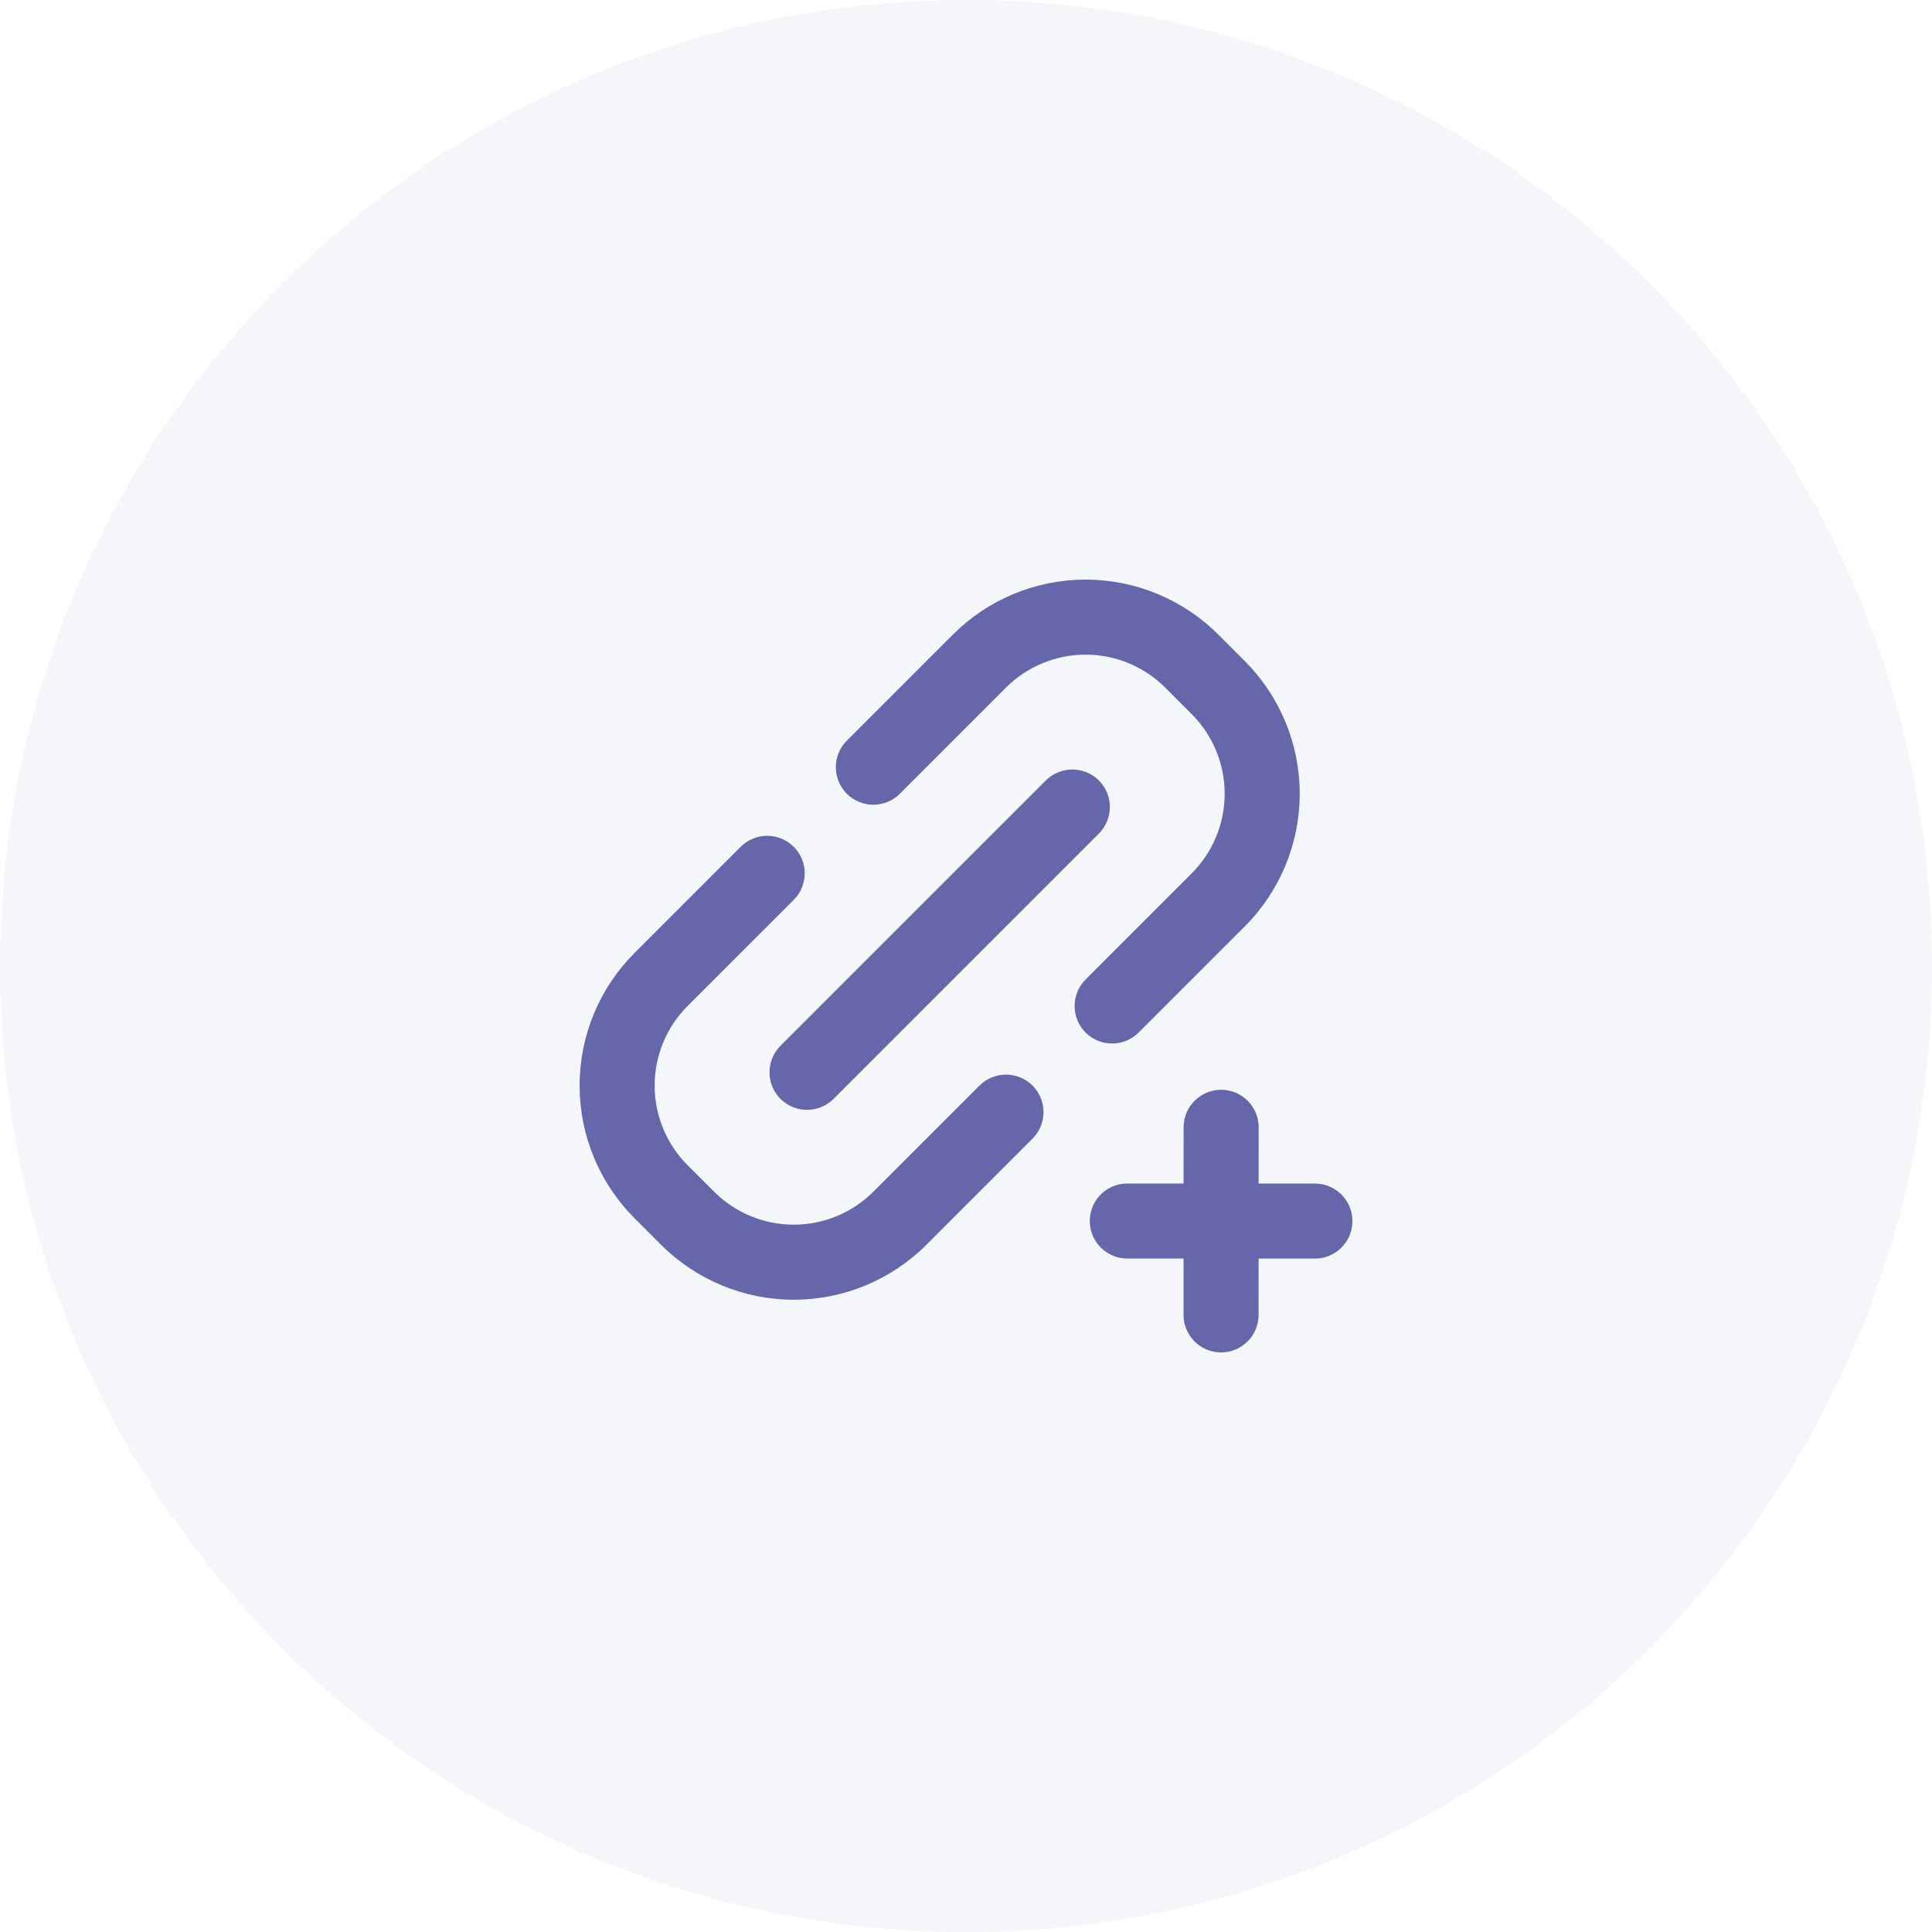
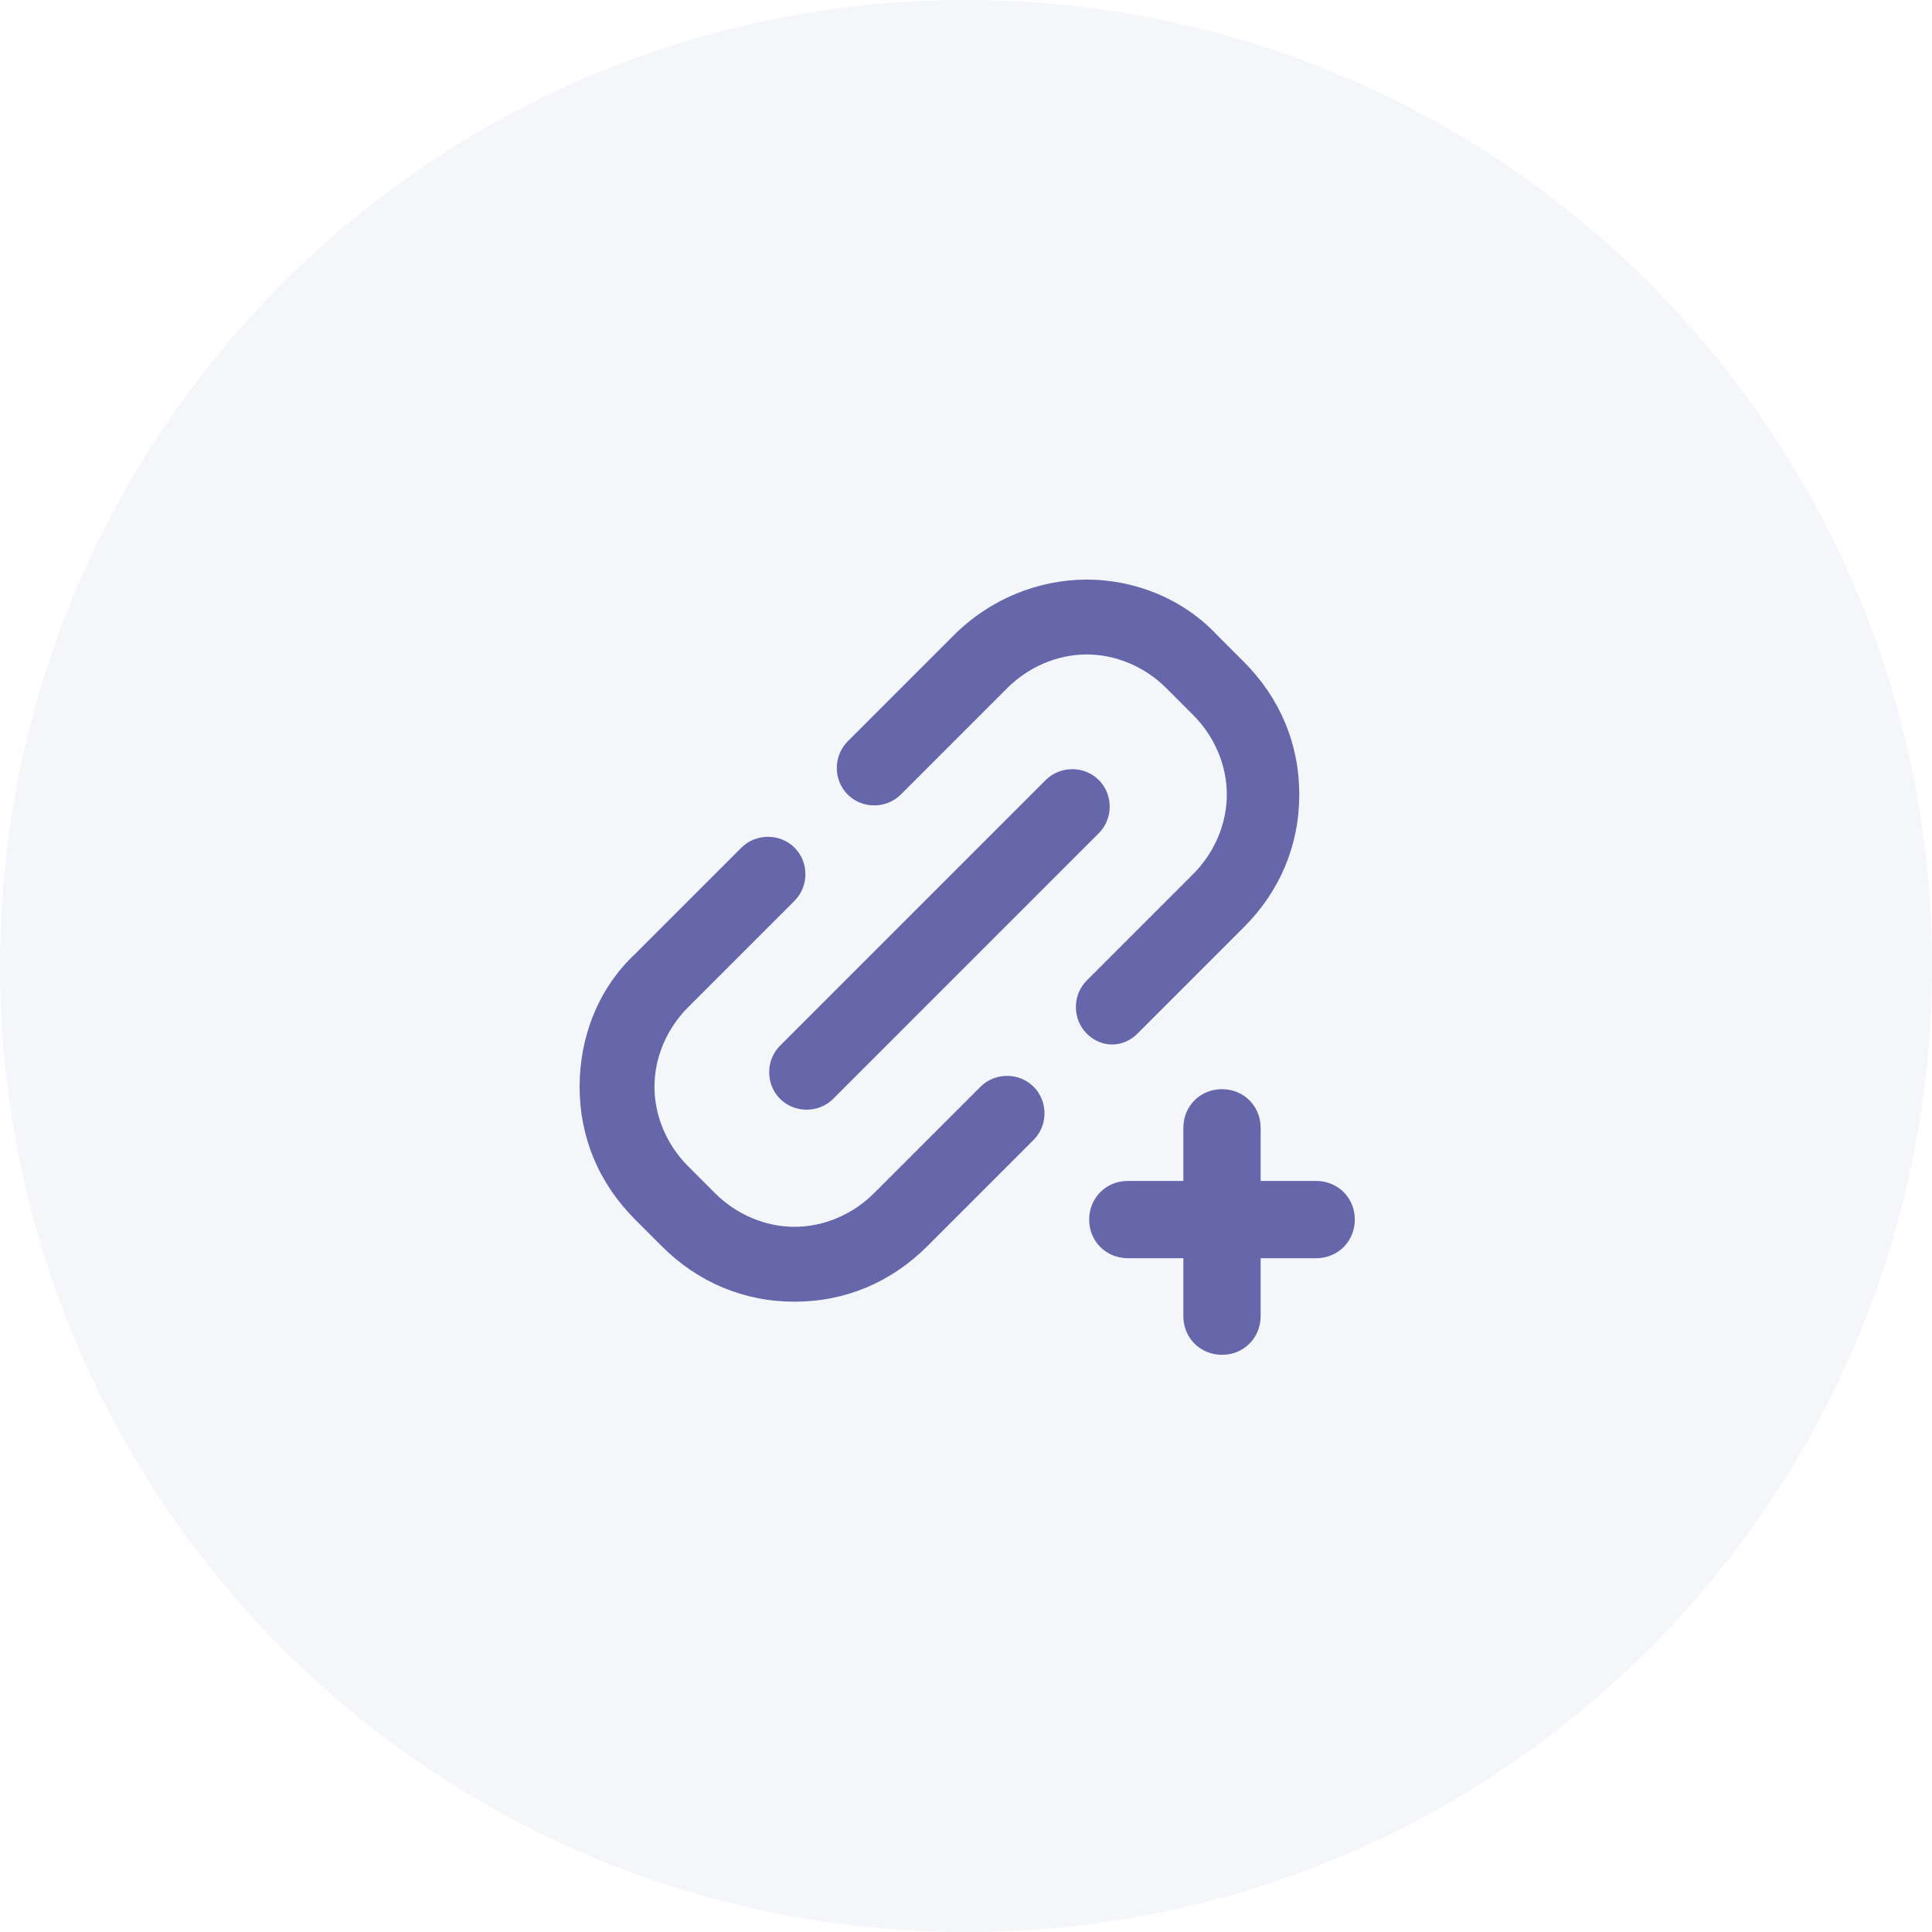
- <svg xmlns="http://www.w3.org/2000/svg" width="80" height="80" viewBox="0 0 80 80" fill="none">
-   <path opacity="0.1" d="M40 80C62.091 80 80 62.091 80 40C80 17.909 62.091 0 40 0C17.909 0 0 17.909 0 40C0 62.091 17.909 80 40 80Z" fill="#8EA6C1" />
-   <path fill-rule="evenodd" clip-rule="evenodd" d="M30.67 35.064C29.495 36.238 27.278 38.456 26.275 39.459C24.819 40.915 24 42.891 24 44.952C24 47.012 24.819 48.988 26.275 50.446C26.64 50.809 27.009 51.179 27.373 51.544C28.831 53 30.807 53.819 32.867 53.819C34.927 53.819 36.904 53 38.359 51.544L42.755 47.148C43.361 46.543 43.361 45.557 42.755 44.952C42.149 44.346 41.164 44.346 40.558 44.952C39.383 46.126 37.166 48.343 36.162 49.347C35.289 50.22 34.104 50.711 32.867 50.711C31.63 50.711 30.445 50.22 29.572 49.347C29.206 48.982 28.837 48.612 28.471 48.247C27.598 47.374 27.107 46.188 27.107 44.952C27.107 43.715 27.598 42.529 28.471 41.656L32.867 37.261C33.473 36.655 33.473 35.67 32.867 35.064C32.261 34.458 31.276 34.458 30.67 35.064V35.064Z" fill="#6667AB" />
-   <path fill-rule="evenodd" clip-rule="evenodd" d="M47.148 42.755C48.323 41.58 50.54 39.363 51.544 38.359C53 36.904 53.819 34.927 53.819 32.867C53.819 30.807 53 28.831 51.544 27.373C51.179 27.009 50.809 26.64 50.446 26.275C48.988 24.819 47.012 24 44.952 24C42.891 24 40.915 24.819 39.459 26.275C38.456 27.278 36.238 29.495 35.064 30.67C34.458 31.276 34.458 32.261 35.064 32.867C35.67 33.473 36.655 33.473 37.261 32.867C38.435 31.692 40.653 29.475 41.656 28.471C42.529 27.598 43.715 27.107 44.952 27.107C46.188 27.107 47.374 27.598 48.247 28.471C48.612 28.837 48.982 29.206 49.347 29.572C50.22 30.445 50.711 31.63 50.711 32.867C50.711 34.104 50.22 35.289 49.347 36.162C48.343 37.166 46.126 39.383 44.952 40.558C44.346 41.164 44.346 42.149 44.952 42.755C45.557 43.361 46.543 43.361 47.148 42.755Z" fill="#6667AB" />
-   <path fill-rule="evenodd" clip-rule="evenodd" d="M34.516 45.502L45.502 34.516C46.108 33.909 46.108 32.925 45.502 32.318C44.895 31.712 43.911 31.712 43.304 32.318L32.318 43.304C31.712 43.911 31.712 44.895 32.318 45.502C32.925 46.108 33.909 46.108 34.516 45.502V45.502Z" fill="#6667AB" />
-   <path fill-rule="evenodd" clip-rule="evenodd" d="M49.011 46.679L49.008 54.447C49.008 55.305 49.704 56.001 50.562 56.001C51.419 56.001 52.115 55.305 52.115 54.447L52.118 46.679C52.118 45.821 51.422 45.125 50.565 45.125C49.707 45.125 49.011 45.821 49.011 46.679Z" fill="#6667AB" />
-   <path fill-rule="evenodd" clip-rule="evenodd" d="M46.679 52.113L54.447 52.116C55.305 52.116 56.001 51.42 56.001 50.563C56.001 49.705 55.305 49.009 54.447 49.009L46.679 49.006C45.821 49.006 45.125 49.702 45.125 50.56C45.125 51.417 45.821 52.113 46.679 52.113Z" fill="#6667AB" />
+ <svg xmlns="http://www.w3.org/2000/svg" xml:space="preserve" id="Layer_1" x="0" y="0" style="enable-background:new 0 0 80 80" version="1.1" viewBox="0 0 80 80">
+   <style>.st1{fill-rule:evenodd;clip-rule:evenodd;fill:#6667ab}</style>
+   <path d="M40 80c22.1 0 40-17.9 40-40S62.1 0 40 0 0 17.9 0 40s17.9 40 40 40z" style="opacity:.1;fill:#8ea6c1;enable-background:new" />
+   <path d="m30.7 35.1-4.4 4.4C24.8 40.9 24 42.9 24 45s.8 4 2.3 5.5l1.1 1.1c1.5 1.5 3.4 2.3 5.5 2.3s4-.8 5.5-2.3l4.4-4.4c.6-.6.6-1.6 0-2.2-.6-.6-1.6-.6-2.2 0l-4.4 4.4c-.9.9-2.1 1.4-3.3 1.4-1.2 0-2.4-.5-3.3-1.4l-1.1-1.1c-.9-.9-1.4-2.1-1.4-3.3 0-1.2.5-2.4 1.4-3.3l4.4-4.4c.6-.6.6-1.6 0-2.2-.6-.6-1.6-.6-2.2 0zM47.1 42.8l4.4-4.4c1.5-1.5 2.3-3.4 2.3-5.5s-.8-4-2.3-5.5l-1.1-1.1C49 24.8 47 24 45 24s-4 .8-5.5 2.3l-4.4 4.4c-.6.6-.6 1.6 0 2.2.6.6 1.6.6 2.2 0l4.4-4.4c.9-.9 2.1-1.4 3.3-1.4 1.2 0 2.4.5 3.3 1.4l1.1 1.1c.9.9 1.4 2.1 1.4 3.3 0 1.2-.5 2.4-1.4 3.3L45 40.6c-.6.6-.6 1.6 0 2.2.6.6 1.5.6 2.1 0z" class="st1" />
+   <path d="m34.5 45.5 11-11c.6-.6.6-1.6 0-2.2-.6-.6-1.6-.6-2.2 0l-11 11c-.6.6-.6 1.6 0 2.2.6.6 1.6.6 2.2 0zM49 46.7v7.8c0 .9.7 1.6 1.6 1.6.9 0 1.6-.7 1.6-1.6v-7.8c0-.9-.7-1.6-1.6-1.6-.9 0-1.6.7-1.6 1.6z" class="st1" />
+   <path d="M46.7 52.1h7.8c.9 0 1.6-.7 1.6-1.6 0-.9-.7-1.6-1.6-1.6h-7.8c-.9 0-1.6.7-1.6 1.6 0 .9.7 1.6 1.6 1.6z" class="st1" />
</svg>
